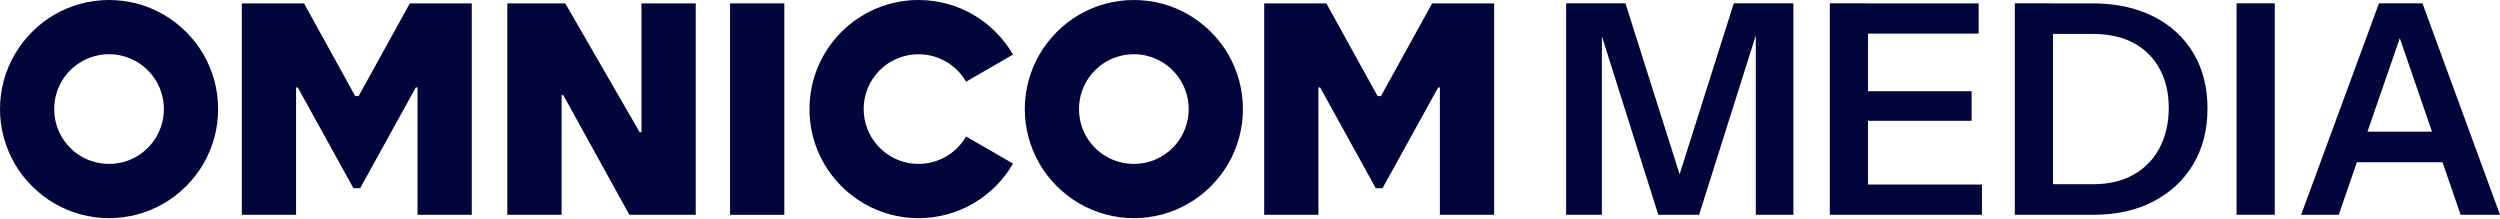
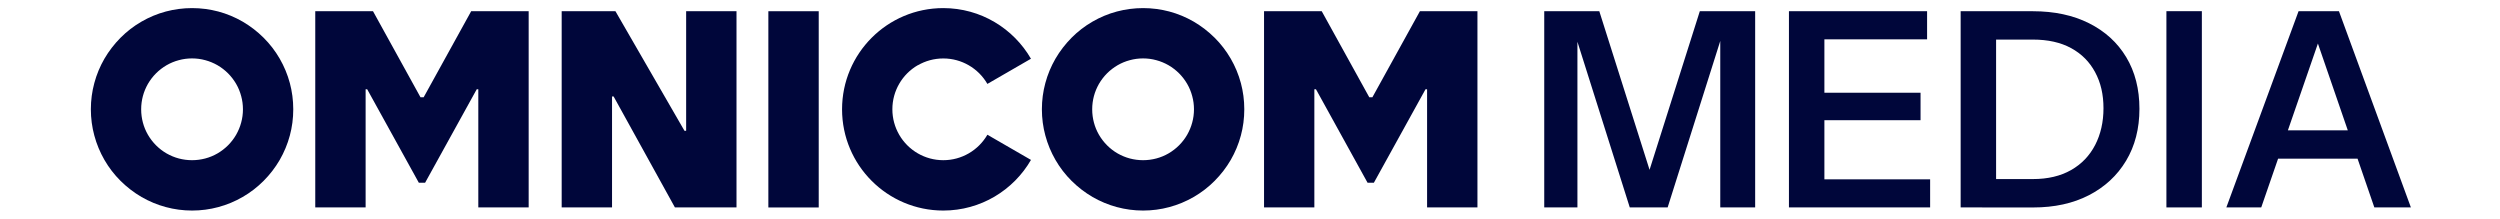
- <svg xmlns="http://www.w3.org/2000/svg" id="Layer_1" version="1.1" viewBox="0 0 504 43.98">
+ <svg xmlns="http://www.w3.org/2000/svg" id="Layer_1" version="1.1" viewBox="-19.737 -1.759 543.095 47.498">
  <defs>
    <style>
      .st0 {
        fill: #00063a;
      }
    </style>
  </defs>
  <rect class="st0" x="147.18" y=".68" width="10.94" height="42.63" />
  <path class="st0" d="M179.65,12.42c1.63-.94,3.51-1.48,5.53-1.48s3.9.54,5.53,1.48h0c1.68.97,3.08,2.37,4.05,4.05l9.45-5.46h.02C200.43,4.43,193.32,0,185.18,0,173.03,0,163.19,9.85,163.19,21.99s9.85,21.99,21.99,21.99c8.14,0,15.25-4.42,19.05-11h0l-9.47-5.47c-.97,1.68-2.37,3.08-4.05,4.05h0c-1.63.94-3.51,1.48-5.53,1.48s-3.9-.54-5.53-1.48c-1.68-.97-3.08-2.37-4.05-4.05-.94-1.63-1.48-3.51-1.48-5.53s.54-3.9,1.48-5.53c.97-1.68,2.37-3.08,4.05-4.05,0,0,0,.02,0,.02Z" />
  <polygon class="st0" points="140.26 .68 140.26 43.3 126.88 43.3 113.56 19.19 113.22 19.19 113.22 43.3 102.28 43.3 102.28 .68 113.96 .68 128.96 26.66 129.32 26.66 129.32 .68 140.26 .68" />
  <polygon class="st0" points="82.62 .68 72.3 19.37 71.61 19.37 61.3 .69 61.29 .68 48.75 .68 48.75 43.3 59.69 43.3 59.69 17.63 60.03 17.63 71.25 37.94 72.61 37.94 83.83 17.63 84.17 17.63 84.17 43.3 95.11 43.3 95.11 .68 82.62 .68" />
  <polygon class="st0" points="288.72 .68 278.4 19.37 277.72 19.37 267.4 .69 267.4 .68 254.86 .68 254.86 43.3 265.79 43.3 265.79 17.63 266.14 17.63 277.35 37.94 278.72 37.94 289.94 17.63 290.28 17.63 290.28 43.3 301.22 43.3 301.22 .68 288.72 .68" />
  <path class="st0" d="M249.83,16.3c-.5-1.88-1.25-3.66-2.2-5.31-.97-1.67-2.14-3.2-3.5-4.55s-2.89-2.53-4.55-3.5c-1.65-.95-3.42-1.7-5.3-2.2-1.82-.48-3.73-.74-5.69-.74s-3.88.26-5.69.74c-1.88.5-3.66,1.25-5.3,2.2-1.67.96-3.2,2.14-4.55,3.5s-2.53,2.89-3.5,4.55c-.95,1.65-1.7,3.42-2.2,5.3-.49,1.82-.75,3.72-.75,5.69s.26,3.88.75,5.69c.5,1.88,1.25,3.66,2.2,5.31.96,1.67,2.14,3.2,3.5,4.55s2.89,2.53,4.55,3.5c1.65.95,3.42,1.7,5.3,2.2,1.82.49,3.72.75,5.69.75s3.88-.26,5.69-.75c1.88-.5,3.66-1.25,5.3-2.2,1.67-.96,3.2-2.14,4.55-3.5s2.53-2.88,3.5-4.55c.95-1.65,1.7-3.43,2.2-5.31.49-1.82.74-3.72.74-5.69s-.26-3.88-.74-5.69h0v.01ZM239.26,24.85c-.25.95-.63,1.84-1.1,2.67-.49.84-1.08,1.61-1.76,2.29s-1.45,1.27-2.29,1.76c-.83.48-1.72.85-2.67,1.1-.91.24-1.87.37-2.86.37s-1.95-.13-2.86-.37c-.95-.25-1.84-.63-2.67-1.1-.84-.48-1.61-1.08-2.29-1.76s-1.27-1.45-1.76-2.29c-.48-.83-.85-1.72-1.1-2.67-.24-.91-.37-1.87-.37-2.86s.13-1.95.37-2.86c.25-.95.63-1.84,1.1-2.67.49-.84,1.08-1.61,1.76-2.29s1.45-1.27,2.29-1.76c.83-.48,1.72-.85,2.67-1.1.91-.25,1.87-.38,2.86-.38s1.95.13,2.86.38c.95.25,1.84.63,2.67,1.1.84.49,1.61,1.08,2.29,1.76s1.27,1.45,1.76,2.29c.48.83.85,1.72,1.1,2.67.25.91.38,1.87.38,2.86s-.13,1.95-.38,2.86Z" />
  <path class="st0" d="M43.23,16.3c-.5-1.88-1.25-3.66-2.2-5.31-.97-1.67-2.14-3.2-3.5-4.55s-2.89-2.53-4.55-3.5c-1.65-.95-3.42-1.7-5.3-2.2-1.82-.48-3.73-.74-5.69-.74s-3.88.26-5.69.74c-1.88.5-3.66,1.25-5.3,2.2-1.67.96-3.2,2.14-4.55,3.5s-2.53,2.89-3.5,4.55c-.95,1.65-1.7,3.42-2.2,5.3-.49,1.82-.75,3.72-.75,5.69s.26,3.88.75,5.69c.5,1.88,1.25,3.66,2.2,5.31.96,1.67,2.14,3.2,3.5,4.55s2.89,2.53,4.55,3.5c1.65.95,3.42,1.7,5.3,2.2,1.82.49,3.72.75,5.69.75s3.88-.26,5.69-.75c1.88-.5,3.66-1.25,5.3-2.2,1.67-.96,3.2-2.14,4.55-3.5,1.35-1.35,2.53-2.88,3.5-4.55.95-1.65,1.7-3.43,2.2-5.31.49-1.82.74-3.72.74-5.69s-.26-3.88-.74-5.69h0v.01ZM32.66,24.85c-.25.95-.63,1.84-1.1,2.67-.49.84-1.08,1.61-1.76,2.29s-1.45,1.27-2.29,1.76c-.83.48-1.72.85-2.67,1.1-.91.24-1.87.37-2.86.37s-1.95-.13-2.86-.37c-.95-.25-1.84-.63-2.67-1.1-.84-.48-1.61-1.08-2.29-1.76s-1.27-1.45-1.76-2.29c-.48-.83-.85-1.72-1.1-2.67-.24-.91-.37-1.87-.37-2.86s.13-1.95.37-2.86c.25-.95.63-1.84,1.1-2.67.49-.84,1.08-1.61,1.76-2.29s1.45-1.27,2.29-1.76c.83-.48,1.72-.85,2.67-1.1.91-.25,1.87-.38,2.86-.38s1.95.13,2.86.38c.95.25,1.84.63,2.67,1.1.84.49,1.61,1.08,2.29,1.76s1.27,1.45,1.76,2.29c.48.83.85,1.72,1.1,2.67.25.91.38,1.87.38,2.86s-.13,1.95-.38,2.86Z" />
  <g>
    <path class="st0" d="M315.73,43.3V.67h11.96l13.02,41.09h-4.2L349.53.67h12.02v42.63h-7.58V3.22h1.24l-12.67,40.08h-8.23l-12.55-39.72h1.18v39.72h-7.22.01Z" />
    <path class="st0" d="M368.89,43.3V.67h7.7v42.63h-7.7ZM372.56,6.78V.68h26.34v6.1s-26.34,0-26.34,0ZM372.56,24.36v-5.98h24.92v5.98h-24.92ZM372.56,43.3v-6.1h27v6.1h-27Z" />
    <path class="st0" d="M406.19,43.3V.67h7.7v42.63h-7.7ZM410.87,43.3v-6.16h11.01c3.24,0,6-.65,8.29-1.95s4.03-3.12,5.24-5.45c1.2-2.33,1.81-4.99,1.81-7.99s-.6-5.57-1.81-7.81c-1.2-2.25-2.94-4-5.21-5.24s-5.04-1.86-8.32-1.86h-10.89V.68h10.89c4.66,0,8.72.87,12.2,2.61,3.47,1.74,6.17,4.19,8.08,7.37,1.91,3.18,2.87,6.92,2.87,11.22s-.97,8.06-2.9,11.28c-1.93,3.22-4.63,5.71-8.08,7.49s-7.49,2.66-12.11,2.66h-11.07v-.01Z" />
    <path class="st0" d="M450.89,43.3V.67h7.7v42.63h-7.7Z" />
    <path class="st0" d="M463.91,43.3L479.6.67h6.63l-14.74,42.63h-7.58ZM472.02,26.55h23.33v6.16h-23.33v-6.16ZM496.06,43.3L481.38.67h6.99l15.63,42.63h-7.94Z" />
  </g>
</svg>
